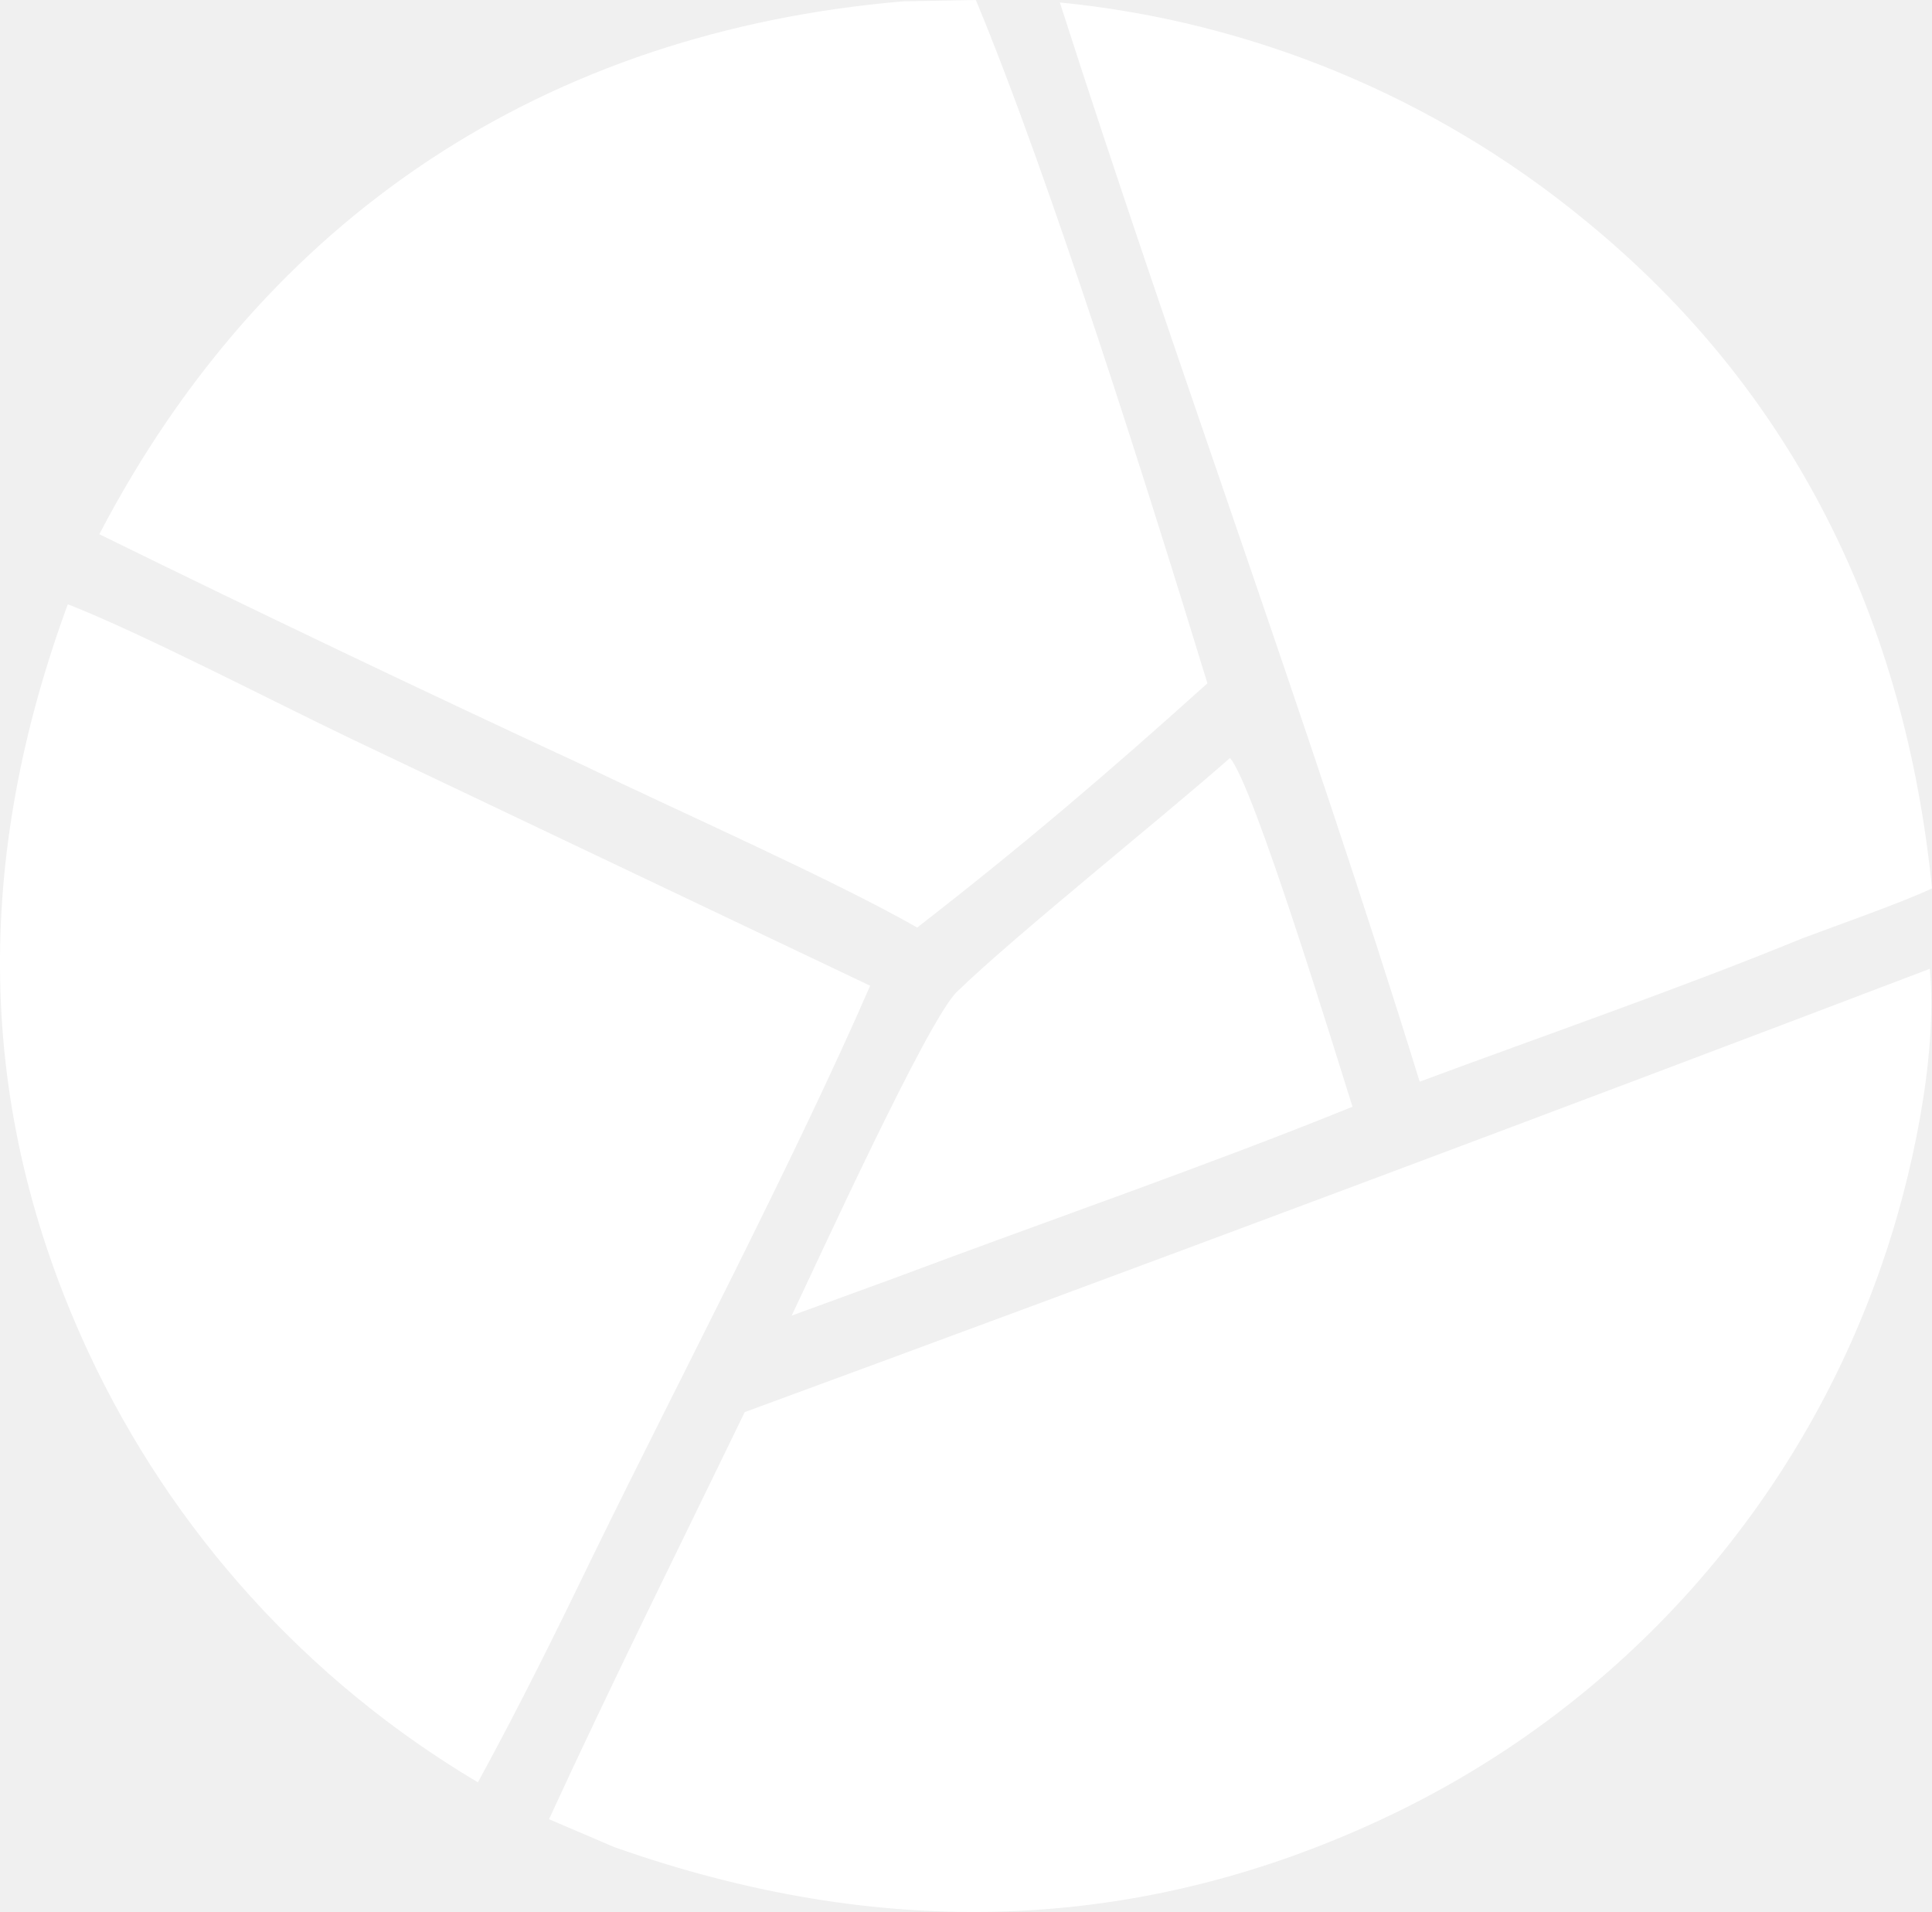
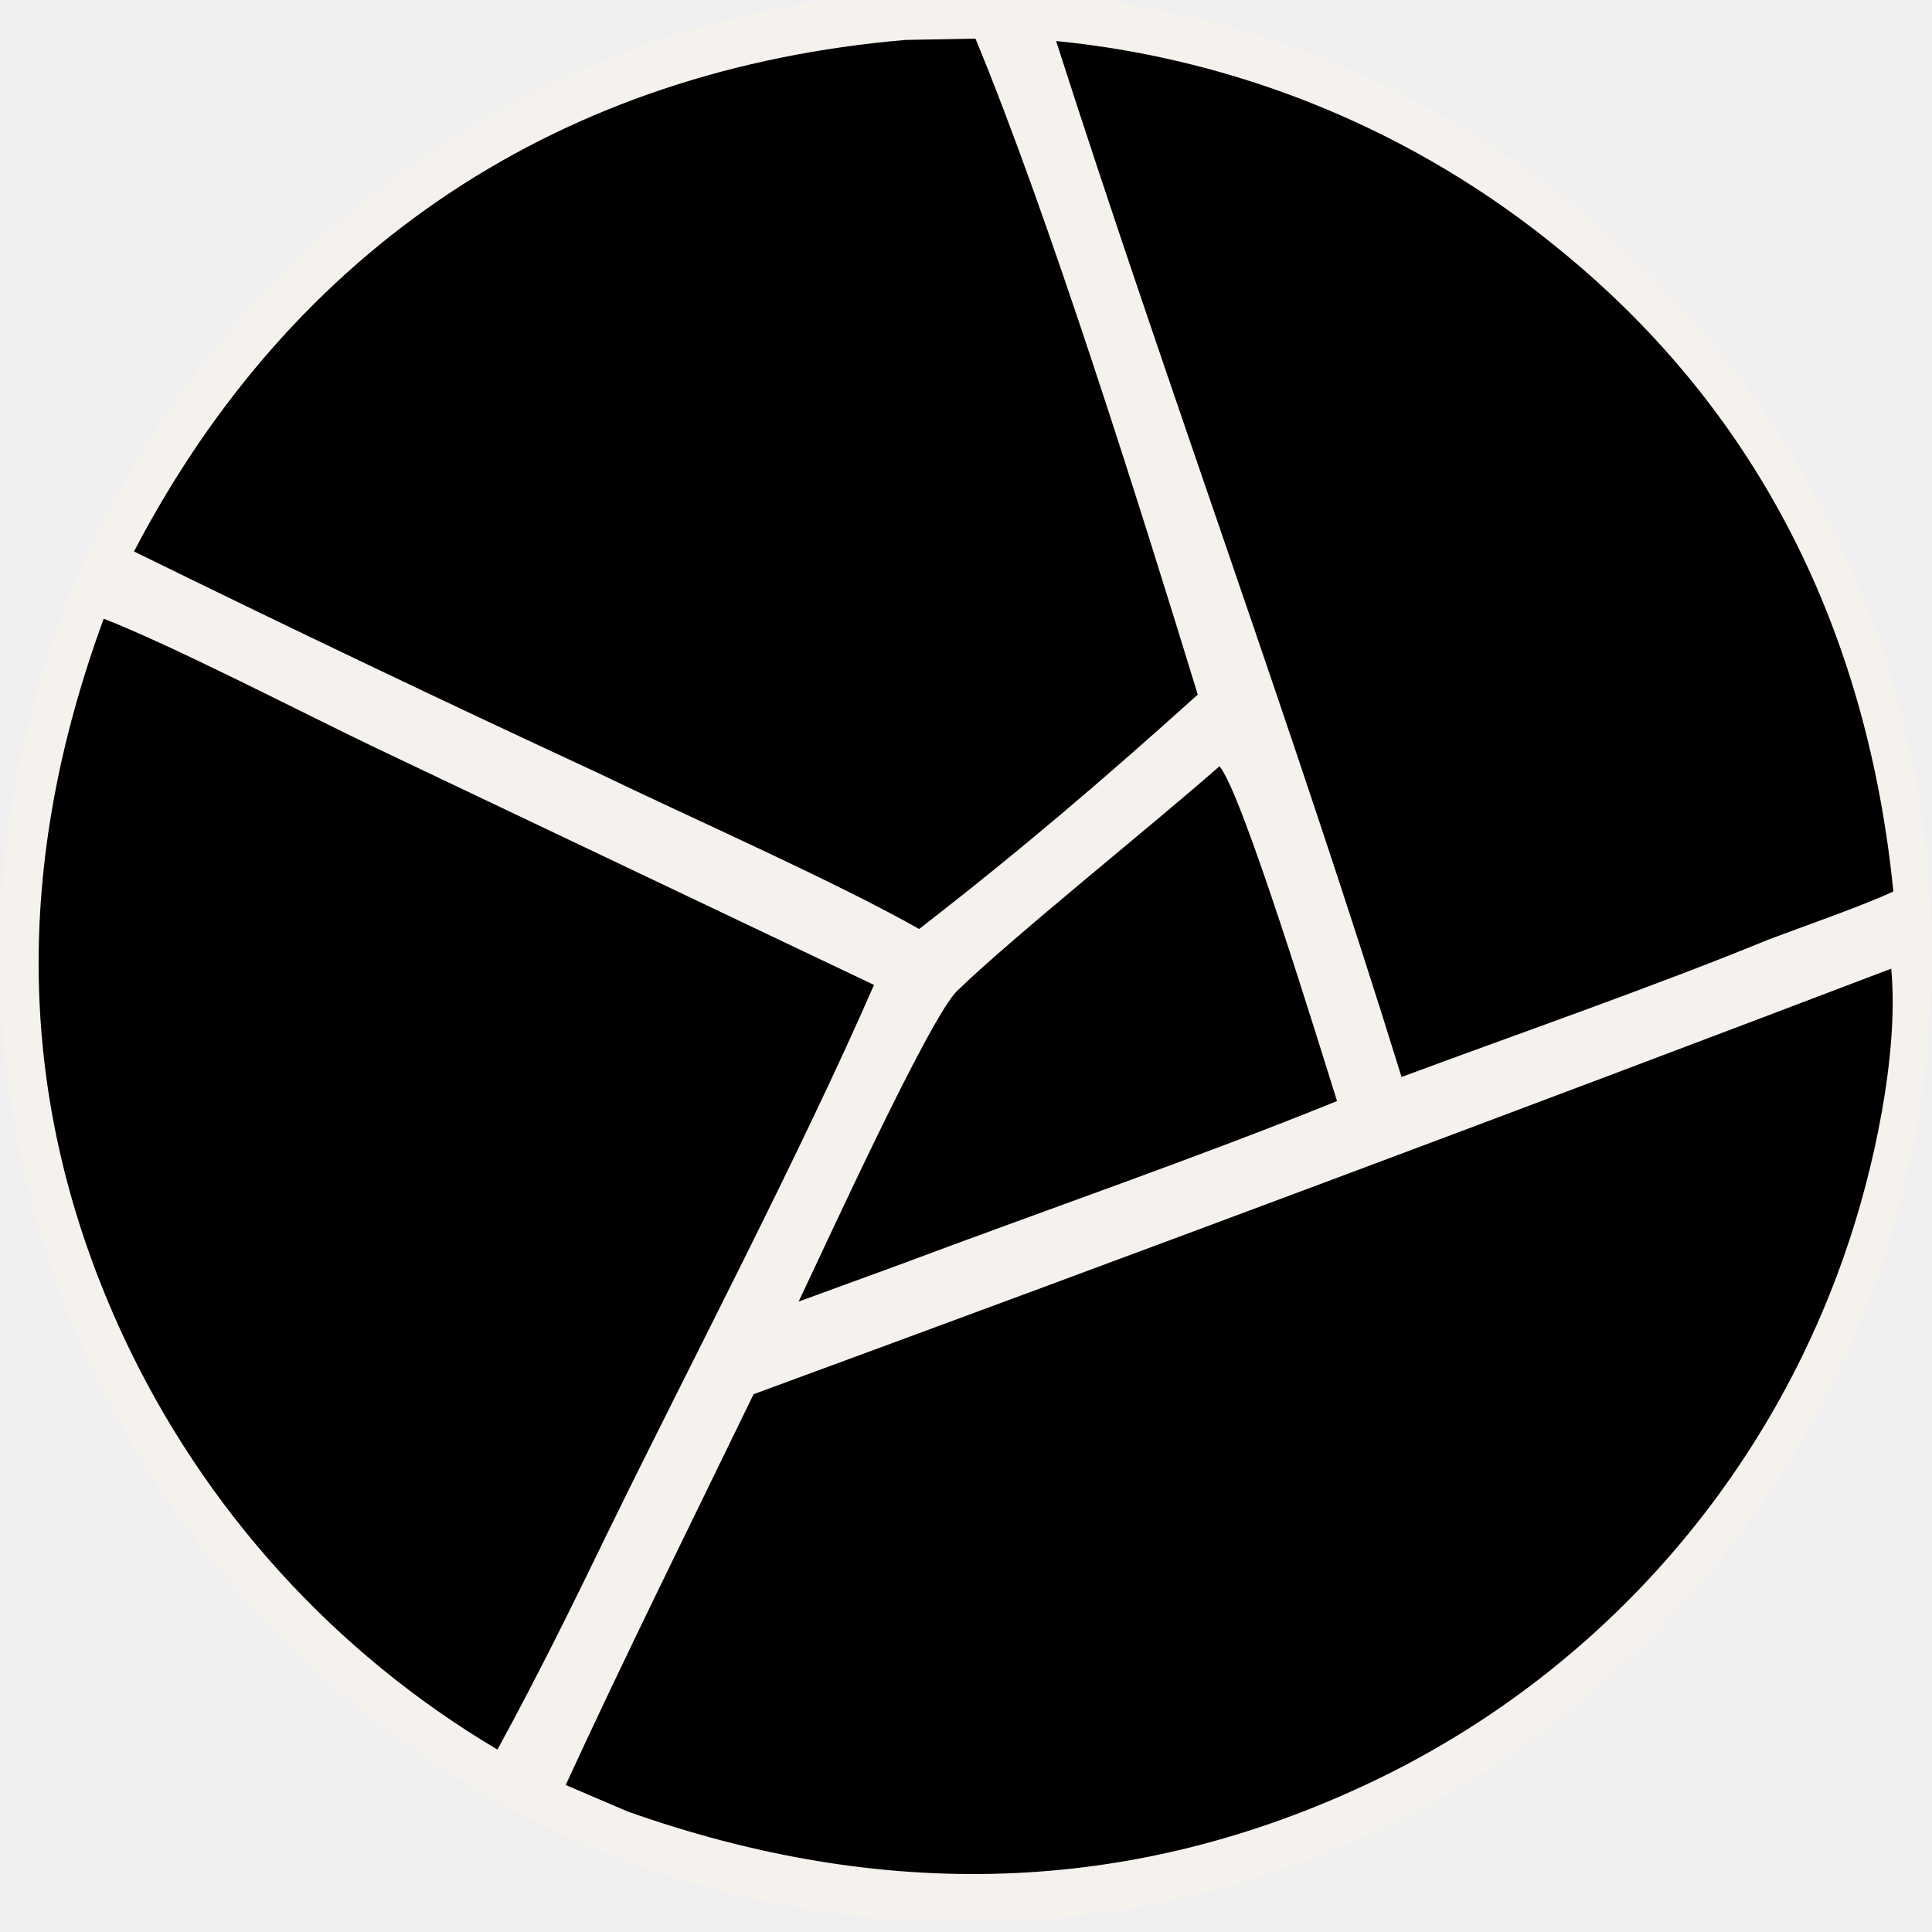
- <svg xmlns="http://www.w3.org/2000/svg" width="192" height="190" viewBox="0 0 192 190" fill="none">
-   <path d="M191.781 96.275C192.599 105.068 189.939 117.28 187.029 125.617C178.748 149.658 161.175 169.373 138.244 180.348C112.953 192.446 87.143 192.781 60.992 183.533L54.561 180.782C60.732 167.362 67.551 153.657 74.011 140.327C113.353 125.867 152.608 111.182 191.781 96.275Z" fill="white" />
-   <path d="M89.747 0.133L96.979 0C104.454 17.99 114.146 48.799 119.991 67.905C109.987 76.912 101.694 83.983 91.152 92.172C82.678 87.355 67.158 80.485 58.055 76.088C41.91 68.599 25.848 60.931 9.872 53.087C26.393 21.434 54.278 3.159 89.747 0.133Z" fill="white" />
-   <path d="M6.739 60.046C14.187 62.973 27.228 69.748 34.835 73.389L86.475 97.958C78.91 115.331 67.559 136.962 59.063 154.335C55.242 162.225 51.703 169.403 47.495 177.118C30.569 167.076 17.067 152.156 8.756 134.311C-2.643 109.751 -2.48 85.125 6.739 60.046Z" fill="white" />
-   <path d="M105.328 0.247C124.469 2.133 142.622 9.657 157.485 21.867C178.361 38.882 189.34 61.764 192 88.285C188.903 89.738 182.52 91.961 179.092 93.256C167.133 98.162 153.313 102.947 141.086 107.49C129.908 71.341 116.819 36.089 105.328 0.247Z" fill="white" />
-   <path d="M122.233 75.328C124.55 77.849 132.818 104.971 134.41 109.98C120.291 115.719 103.661 121.465 89.166 126.906L78.675 130.738C81.223 125.413 92.183 101.38 95.086 98.571C100.938 92.904 115.07 81.627 122.233 75.328Z" fill="white" />
+ <svg xmlns="http://www.w3.org/2000/svg" width="192" height="192" viewBox="-4 -4 200 200">
+   <circle cx="96" cy="95" r="100" fill="#f5f2ed" />
+   <path d="M191.781 96.275C192.599 105.068 189.939 117.28 187.029 125.617C178.748 149.658 161.175 169.373 138.244 180.348C112.953 192.446 87.143 192.781 60.992 183.533L54.561 180.782C60.732 167.362 67.551 153.657 74.011 140.327C113.353 125.867 152.608 111.182 191.781 96.275Z" fill="black" />
+   <path d="M89.747 0.133L96.979 0C104.454 17.99 114.146 48.799 119.991 67.905C109.987 76.912 101.694 83.983 91.152 92.172C82.678 87.355 67.158 80.485 58.055 76.088C41.91 68.599 25.848 60.931 9.872 53.087C26.393 21.434 54.278 3.159 89.747 0.133Z" fill="black" />
+   <path d="M6.739 60.046C14.187 62.973 27.228 69.748 34.835 73.389L86.475 97.958C78.91 115.331 67.559 136.962 59.063 154.335C55.242 162.225 51.703 169.403 47.495 177.118C30.569 167.076 17.067 152.156 8.756 134.311C-2.643 109.751 -2.48 85.125 6.739 60.046Z" fill="black" />
+   <path d="M105.328 0.247C124.468 2.133 142.622 9.657 157.485 21.867C178.361 38.882 189.34 61.764 192 88.285C188.903 89.738 182.52 91.961 179.092 93.256C167.133 98.162 153.313 102.947 141.086 107.49C129.908 71.341 116.818 36.089 105.328 0.247Z" fill="black" />
+   <path d="M122.233 75.328C124.55 77.849 132.818 104.971 134.41 109.98C120.291 115.719 103.661 121.465 89.166 126.906L78.675 130.738C81.223 125.413 92.183 101.38 95.086 98.571C100.938 92.904 115.07 81.627 122.233 75.328Z" fill="black" />
</svg>
